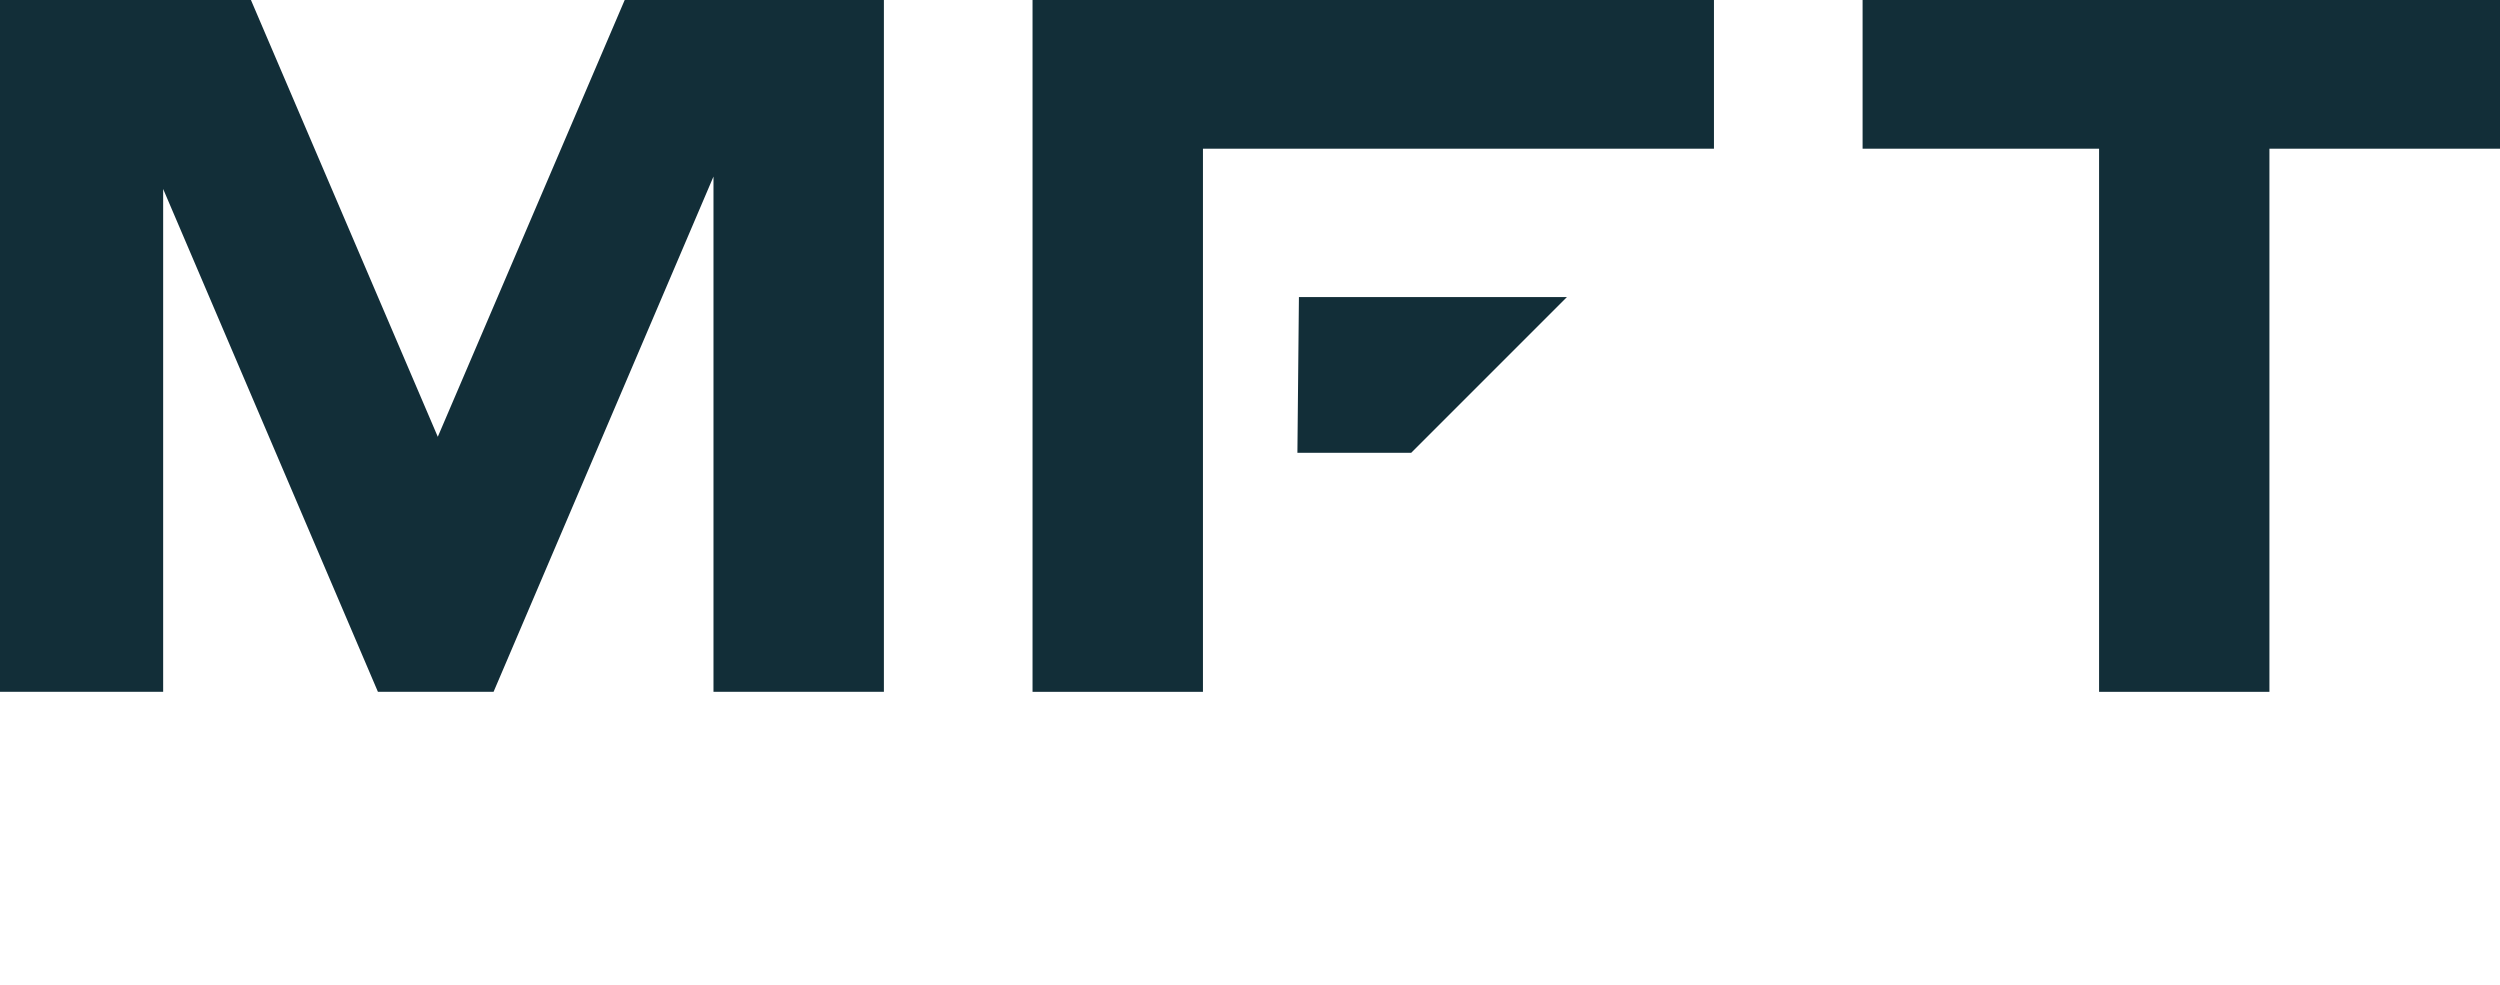
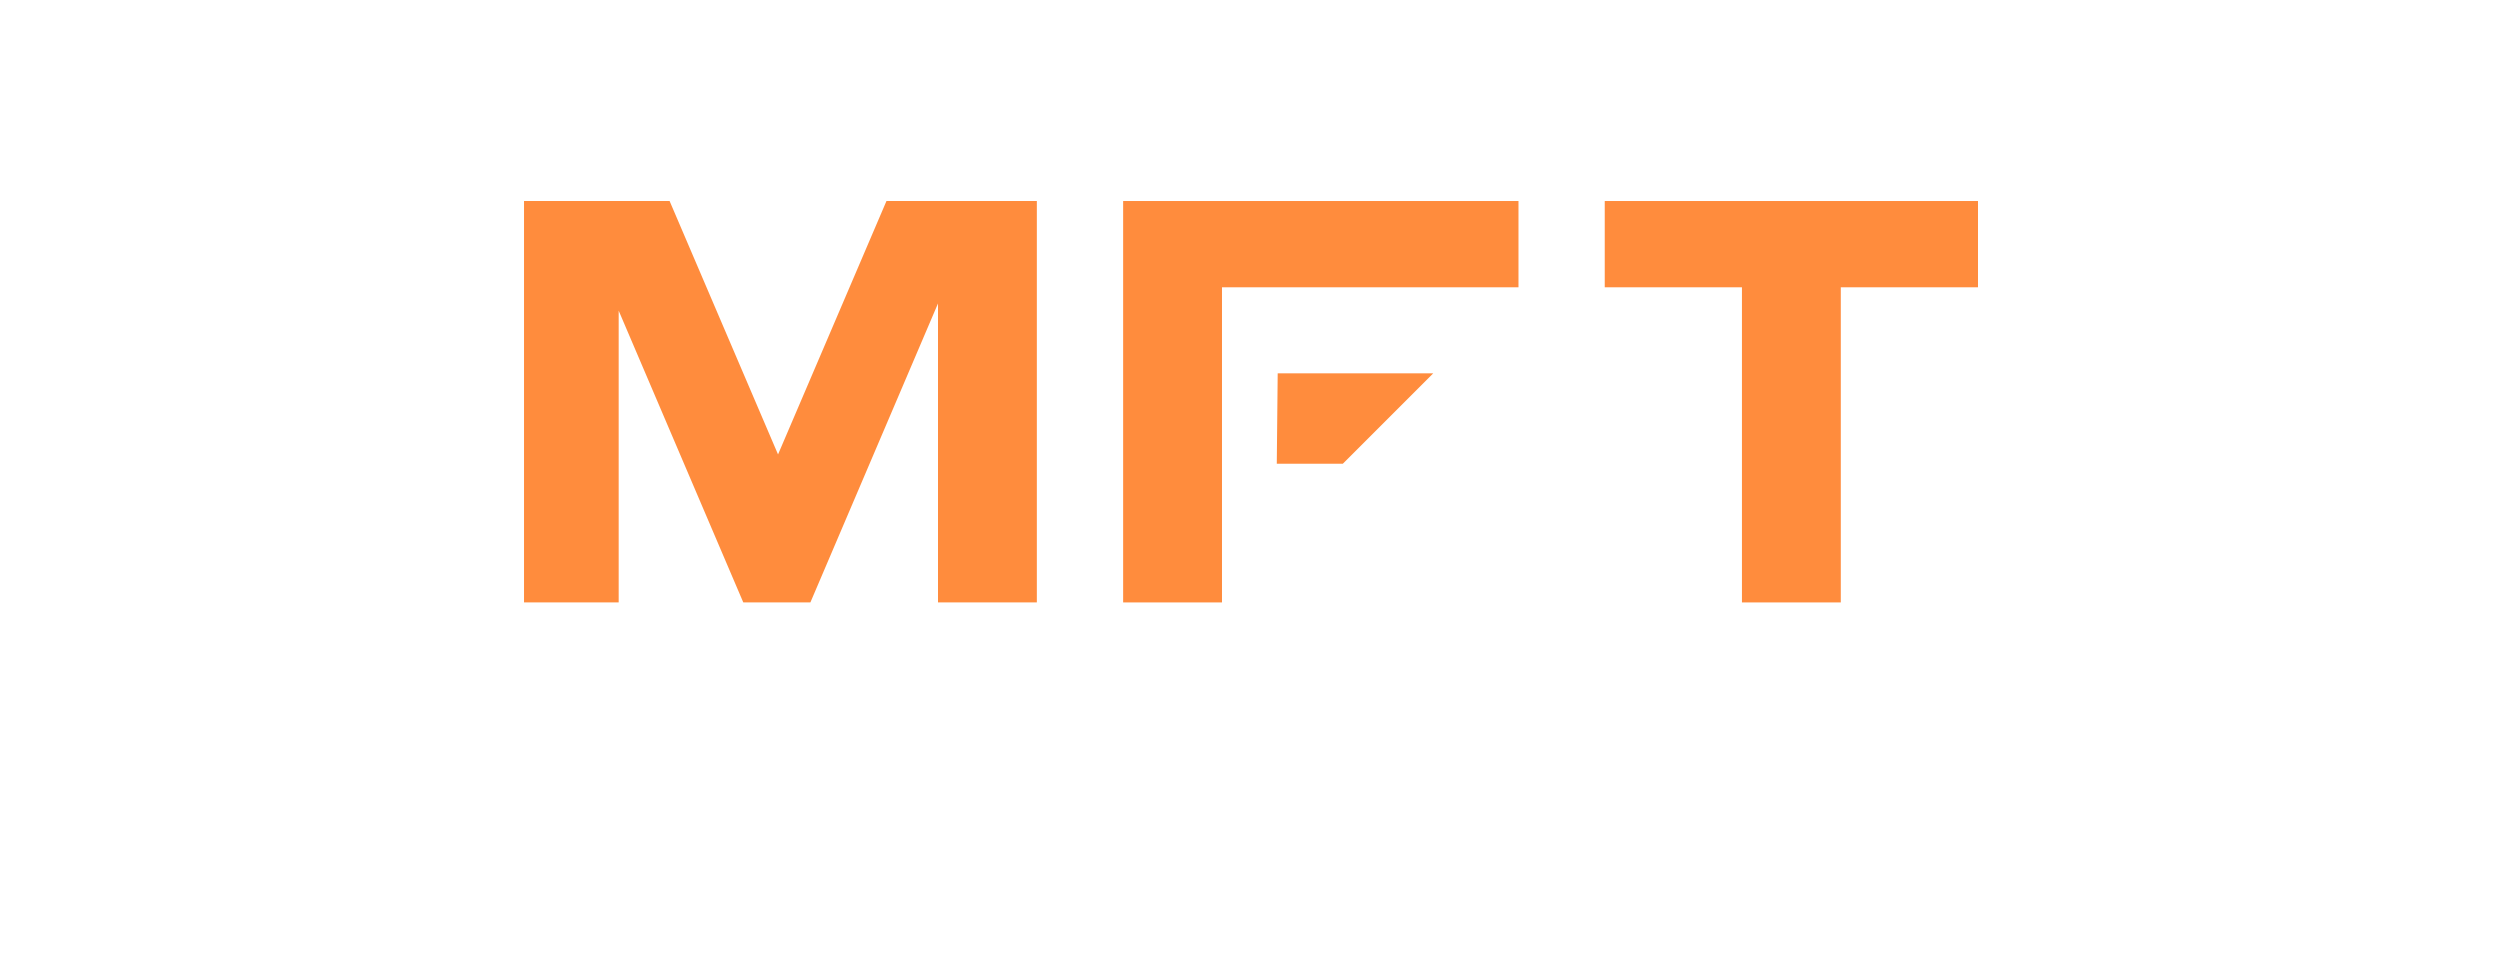
- <svg xmlns="http://www.w3.org/2000/svg" enable-background="new 0 0 427.2 168.3" id="mft-logo" width="4272" height="1683" viewBox="0 0 427.2 168.3">
-   <g fill="#ff8c3d">
-     <g fill="#122e38">
-       <polygon id="mft-logo-path-1" points="0 0 42.88 0 74.81 74.64 106.75 0 151.04 0 151.04 118.22 121.92 118.22 121.92 30.17 84.34 118.22 64.58 118.22 27.88 32.29 27.88 118.22 0 118.22 0 0" />
-       <polygon id="mft-logo-path-2" points="205.56 118.22 176.44 118.22 176.44 0 292.88 0 292.88 25.41 205.56 25.41 205.56 118.22" />
-       <polygon id="mft-logo-path-3" points="358.69 25.41 318.28 25.41 318.28 0 428.21 0 428.21 25.41 387.8 25.41 387.8 118.22 358.69 118.22 358.69 25.41" />
-       <polygon id="mft-logo-path-4" points="241.14 77.38 221.7 77.38 221.96 50.76 267.76 50.76 241.14 77.38" />
-     </g>
-   </g>
+ <svg xmlns="http://www.w3.org/2000/svg" id="LOGO" width="720" height="280" viewBox="400 300 1120 580">
+   <defs>
+     <style>
+       .cls-1 {
+         fill: #ff8c3d;
+       }
+     </style>
+   </defs>
+   <path class="cls-1" d="M526.9,419.92h86.85l64.69,151.19,64.69-151.19h89.71v239.47h-58.97v-178.35l-76.13,178.35h-40.03l-74.34-174.06v174.06h-56.47v-239.47Z" />
+   <path class="cls-1" d="M943.29,659.39h-58.97v-239.47h235.85v51.47h-176.88v188Z" />
+   <path class="cls-1" d="M1253.48,471.39h-81.85v-51.47h222.67v51.47h-81.85v188h-58.97v-188Z" />
+   <polygon class="cls-1" points="1015.36 576.67 975.98 576.67 976.52 522.73 1069.3 522.73 1015.36 576.67" />
</svg>
